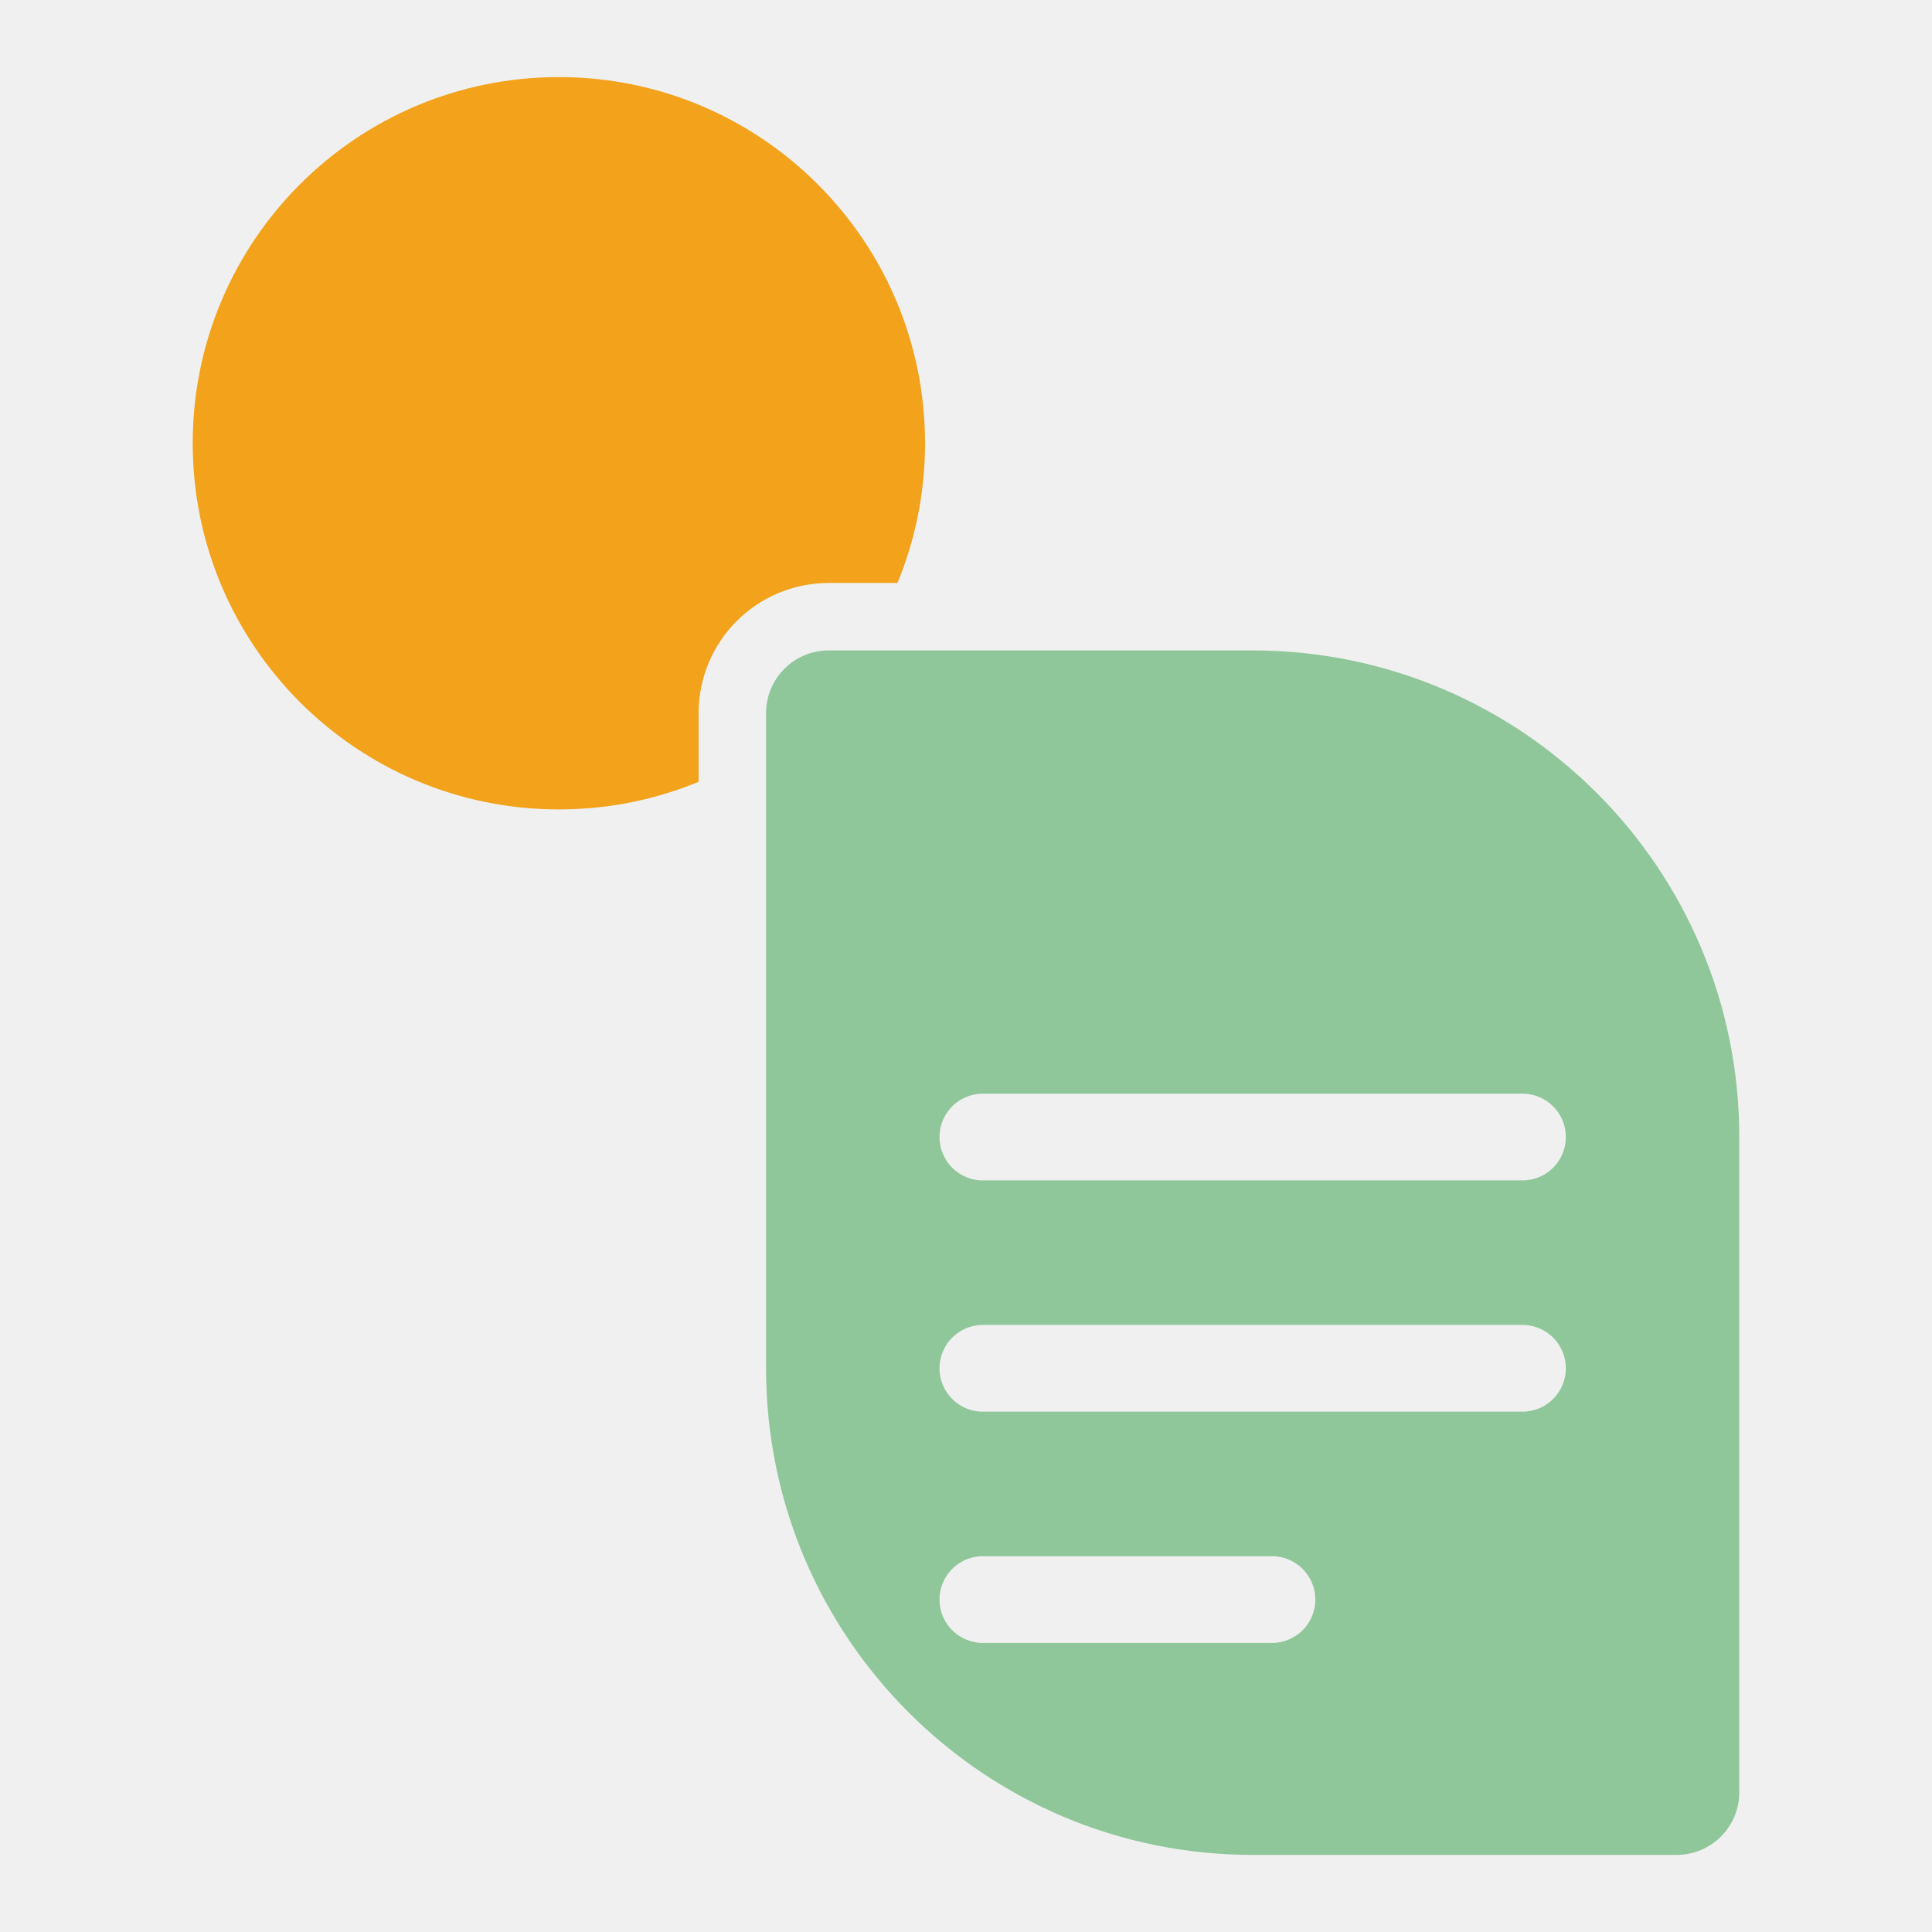
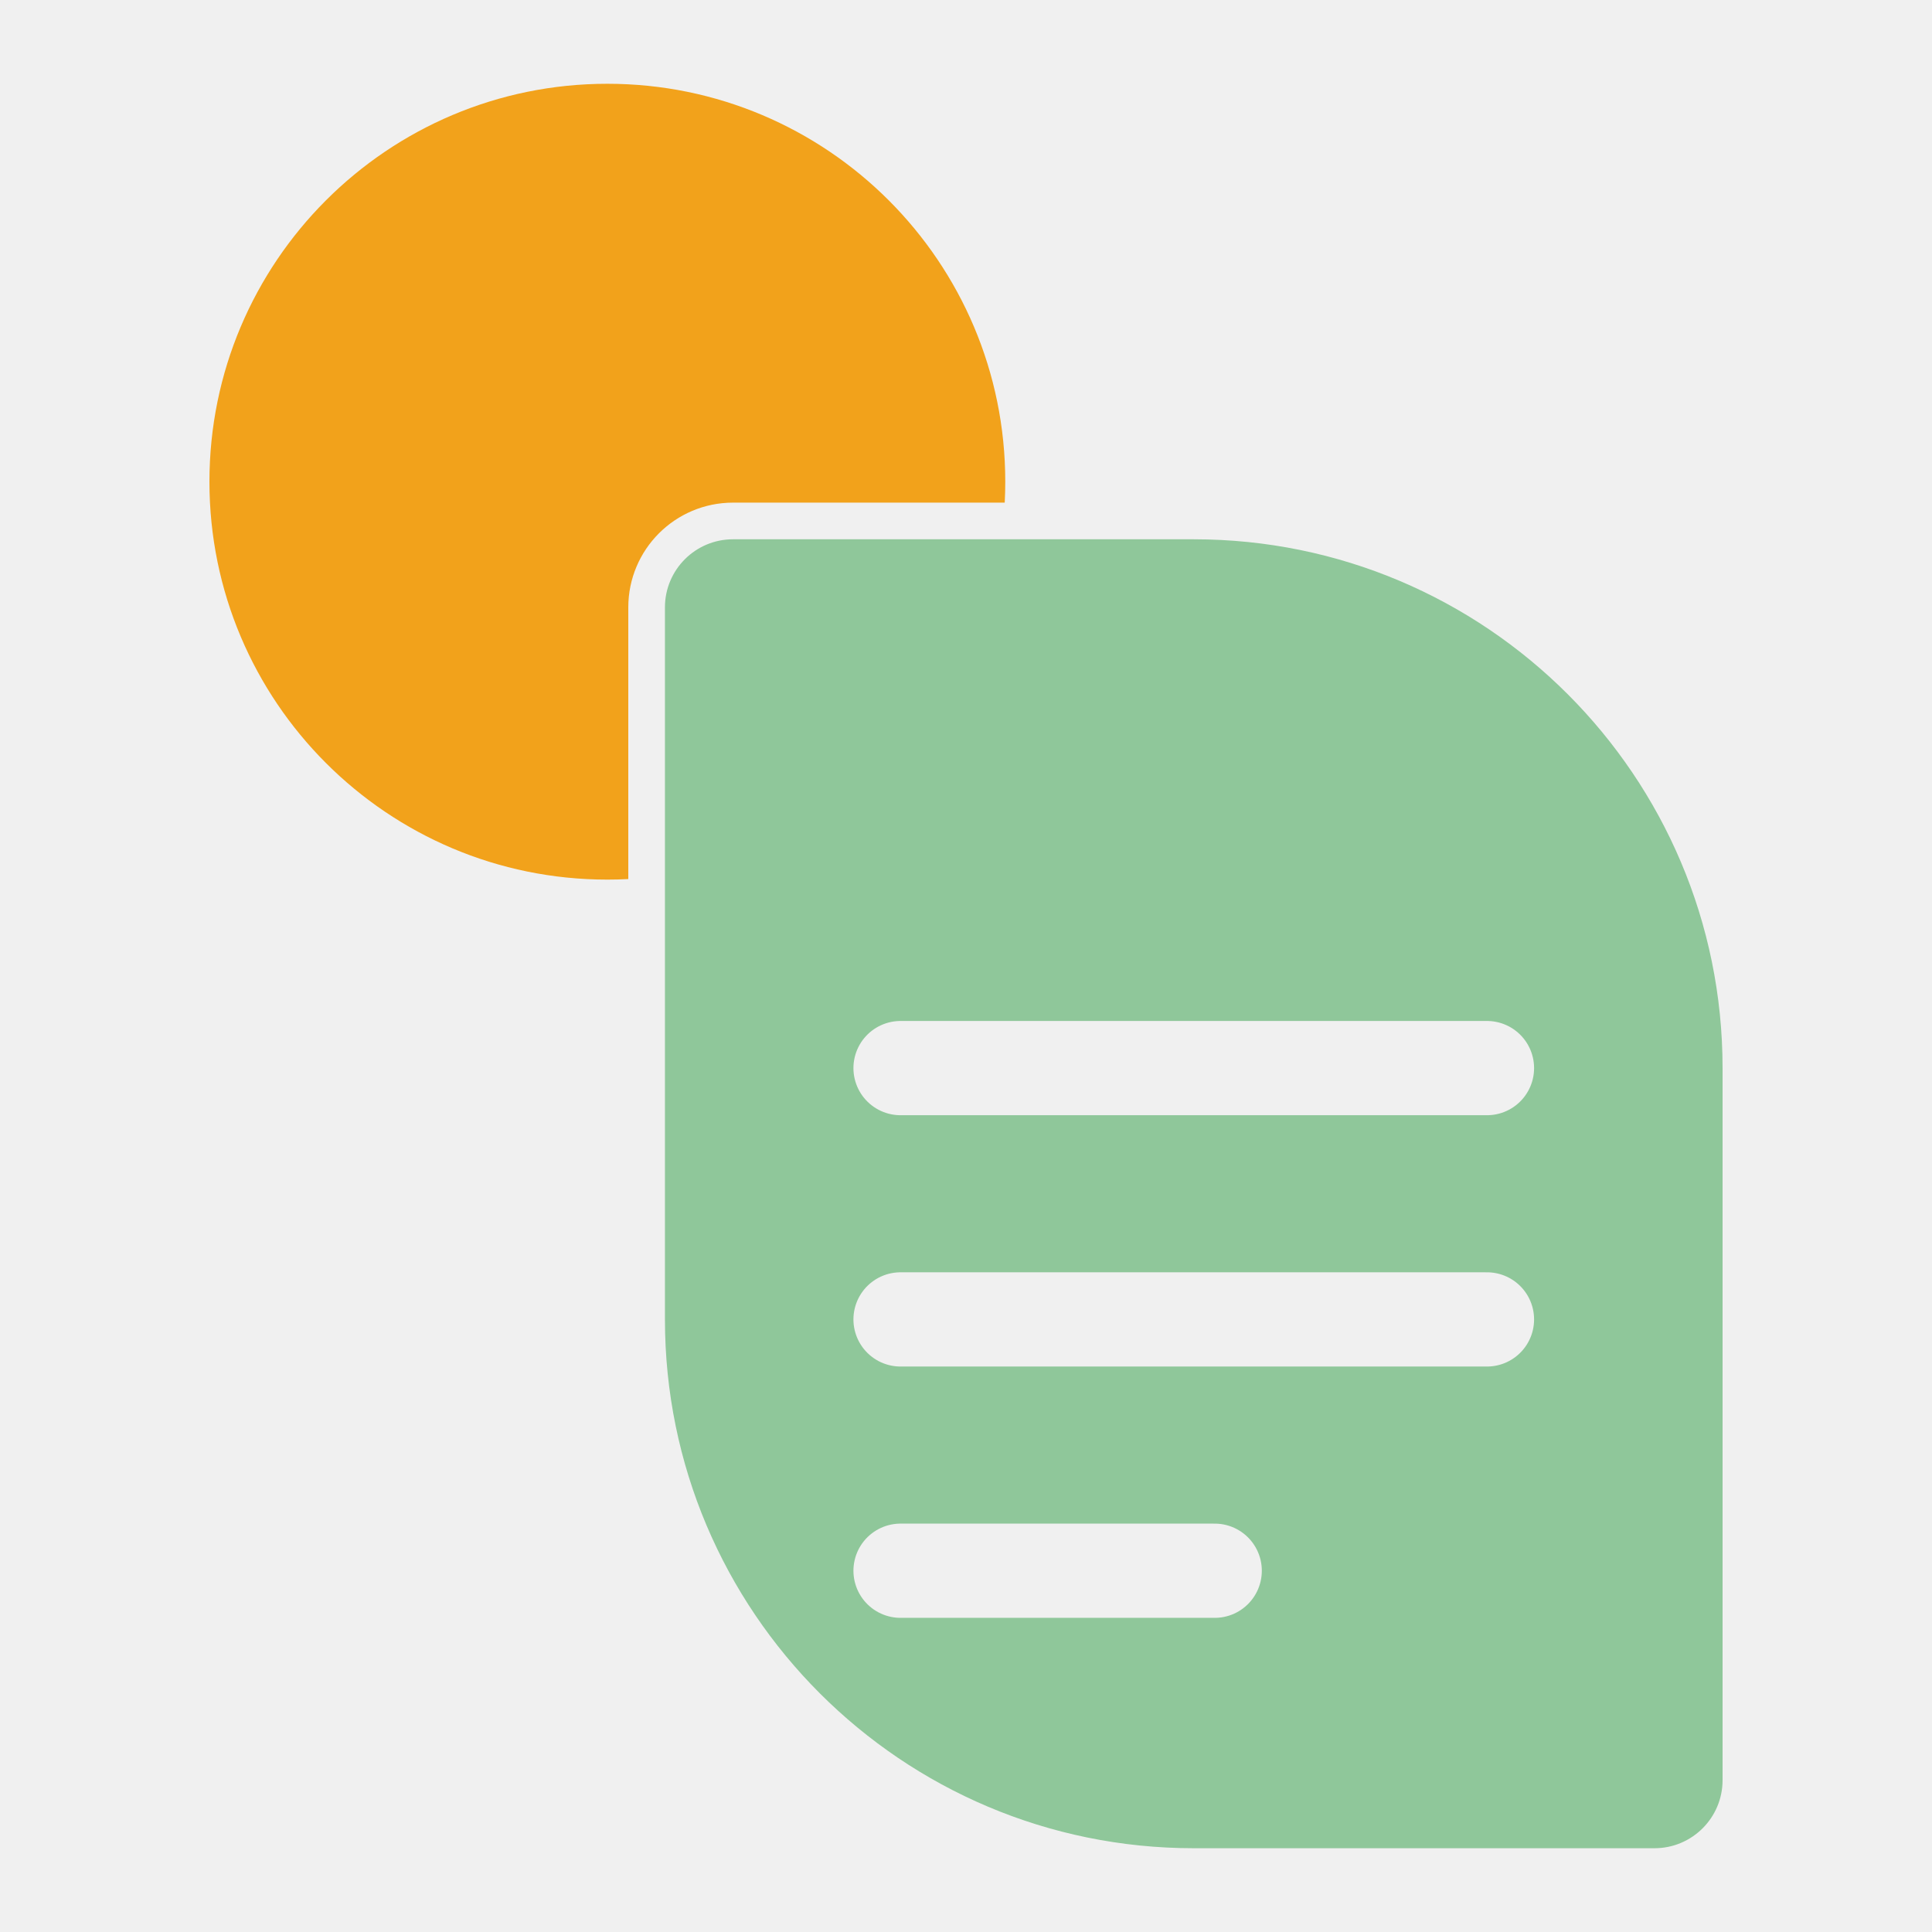
- <svg xmlns="http://www.w3.org/2000/svg" viewBox="12 14 100.25 100.25" role="img" aria-label="Yidhan">
+ <svg xmlns="http://www.w3.org/2000/svg" viewBox="20 22 92.25 92.25" role="img" aria-label="Yidhan">
  <defs>
    <mask id="mpd-sun" maskUnits="userSpaceOnUse" x="-10" y="-10" width="140" height="140">
      <rect x="-10" y="-10" width="140" height="140" fill="#fff" />
-       <path d="M55 47.75H77A25.25 25.25 0 0 1 102.25 73V107A3.25 3.25 0 0 1 99 110.25H77A25.25 25.25 0 0 1 51.75 85V51A3.25 3.25 0 0 1 55 47.75Z" fill="#000" stroke="#000" stroke-width="7" stroke-linejoin="round" />
+       <path d="M55 47.75H77A25.25 25.25 0 0 1 102.25 73V107A3.25 3.25 0 0 1 99 110.25H77A25.25 25.25 0 0 1 51.75 85V51A3.25 3.25 0 0 1 55 47.75Z" fill="#000" stroke="#000" stroke-width="3.5" stroke-linejoin="round" />
    </mask>
    <mask id="mpd-leaf" maskUnits="userSpaceOnUse" x="-10" y="-10" width="140" height="140">
      <rect x="-10" y="-10" width="140" height="140" fill="#fff" />
      <g stroke="#000" stroke-width="4.5" stroke-linecap="round">
        <path d="M63 73H91" />
        <path d="M63 85H91" />
        <path d="M63 97H78" />
      </g>
    </mask>
  </defs>
  <g mask="url(#mpd-sun)">
-     <circle cx="41" cy="37" r="19" fill="#F2A21B" />
+     <circle cx="49" cy="45" r="19" fill="#F2A21B" />
  </g>
  <path d="M55 47.75H77A25.25 25.25 0 0 1 102.25 73V107A3.25 3.25 0 0 1 99 110.25H77A25.25 25.25 0 0 1 51.75 85V51A3.25 3.25 0 0 1 55 47.75Z" fill="#8FC79A" mask="url(#mpd-leaf)" />
</svg>
